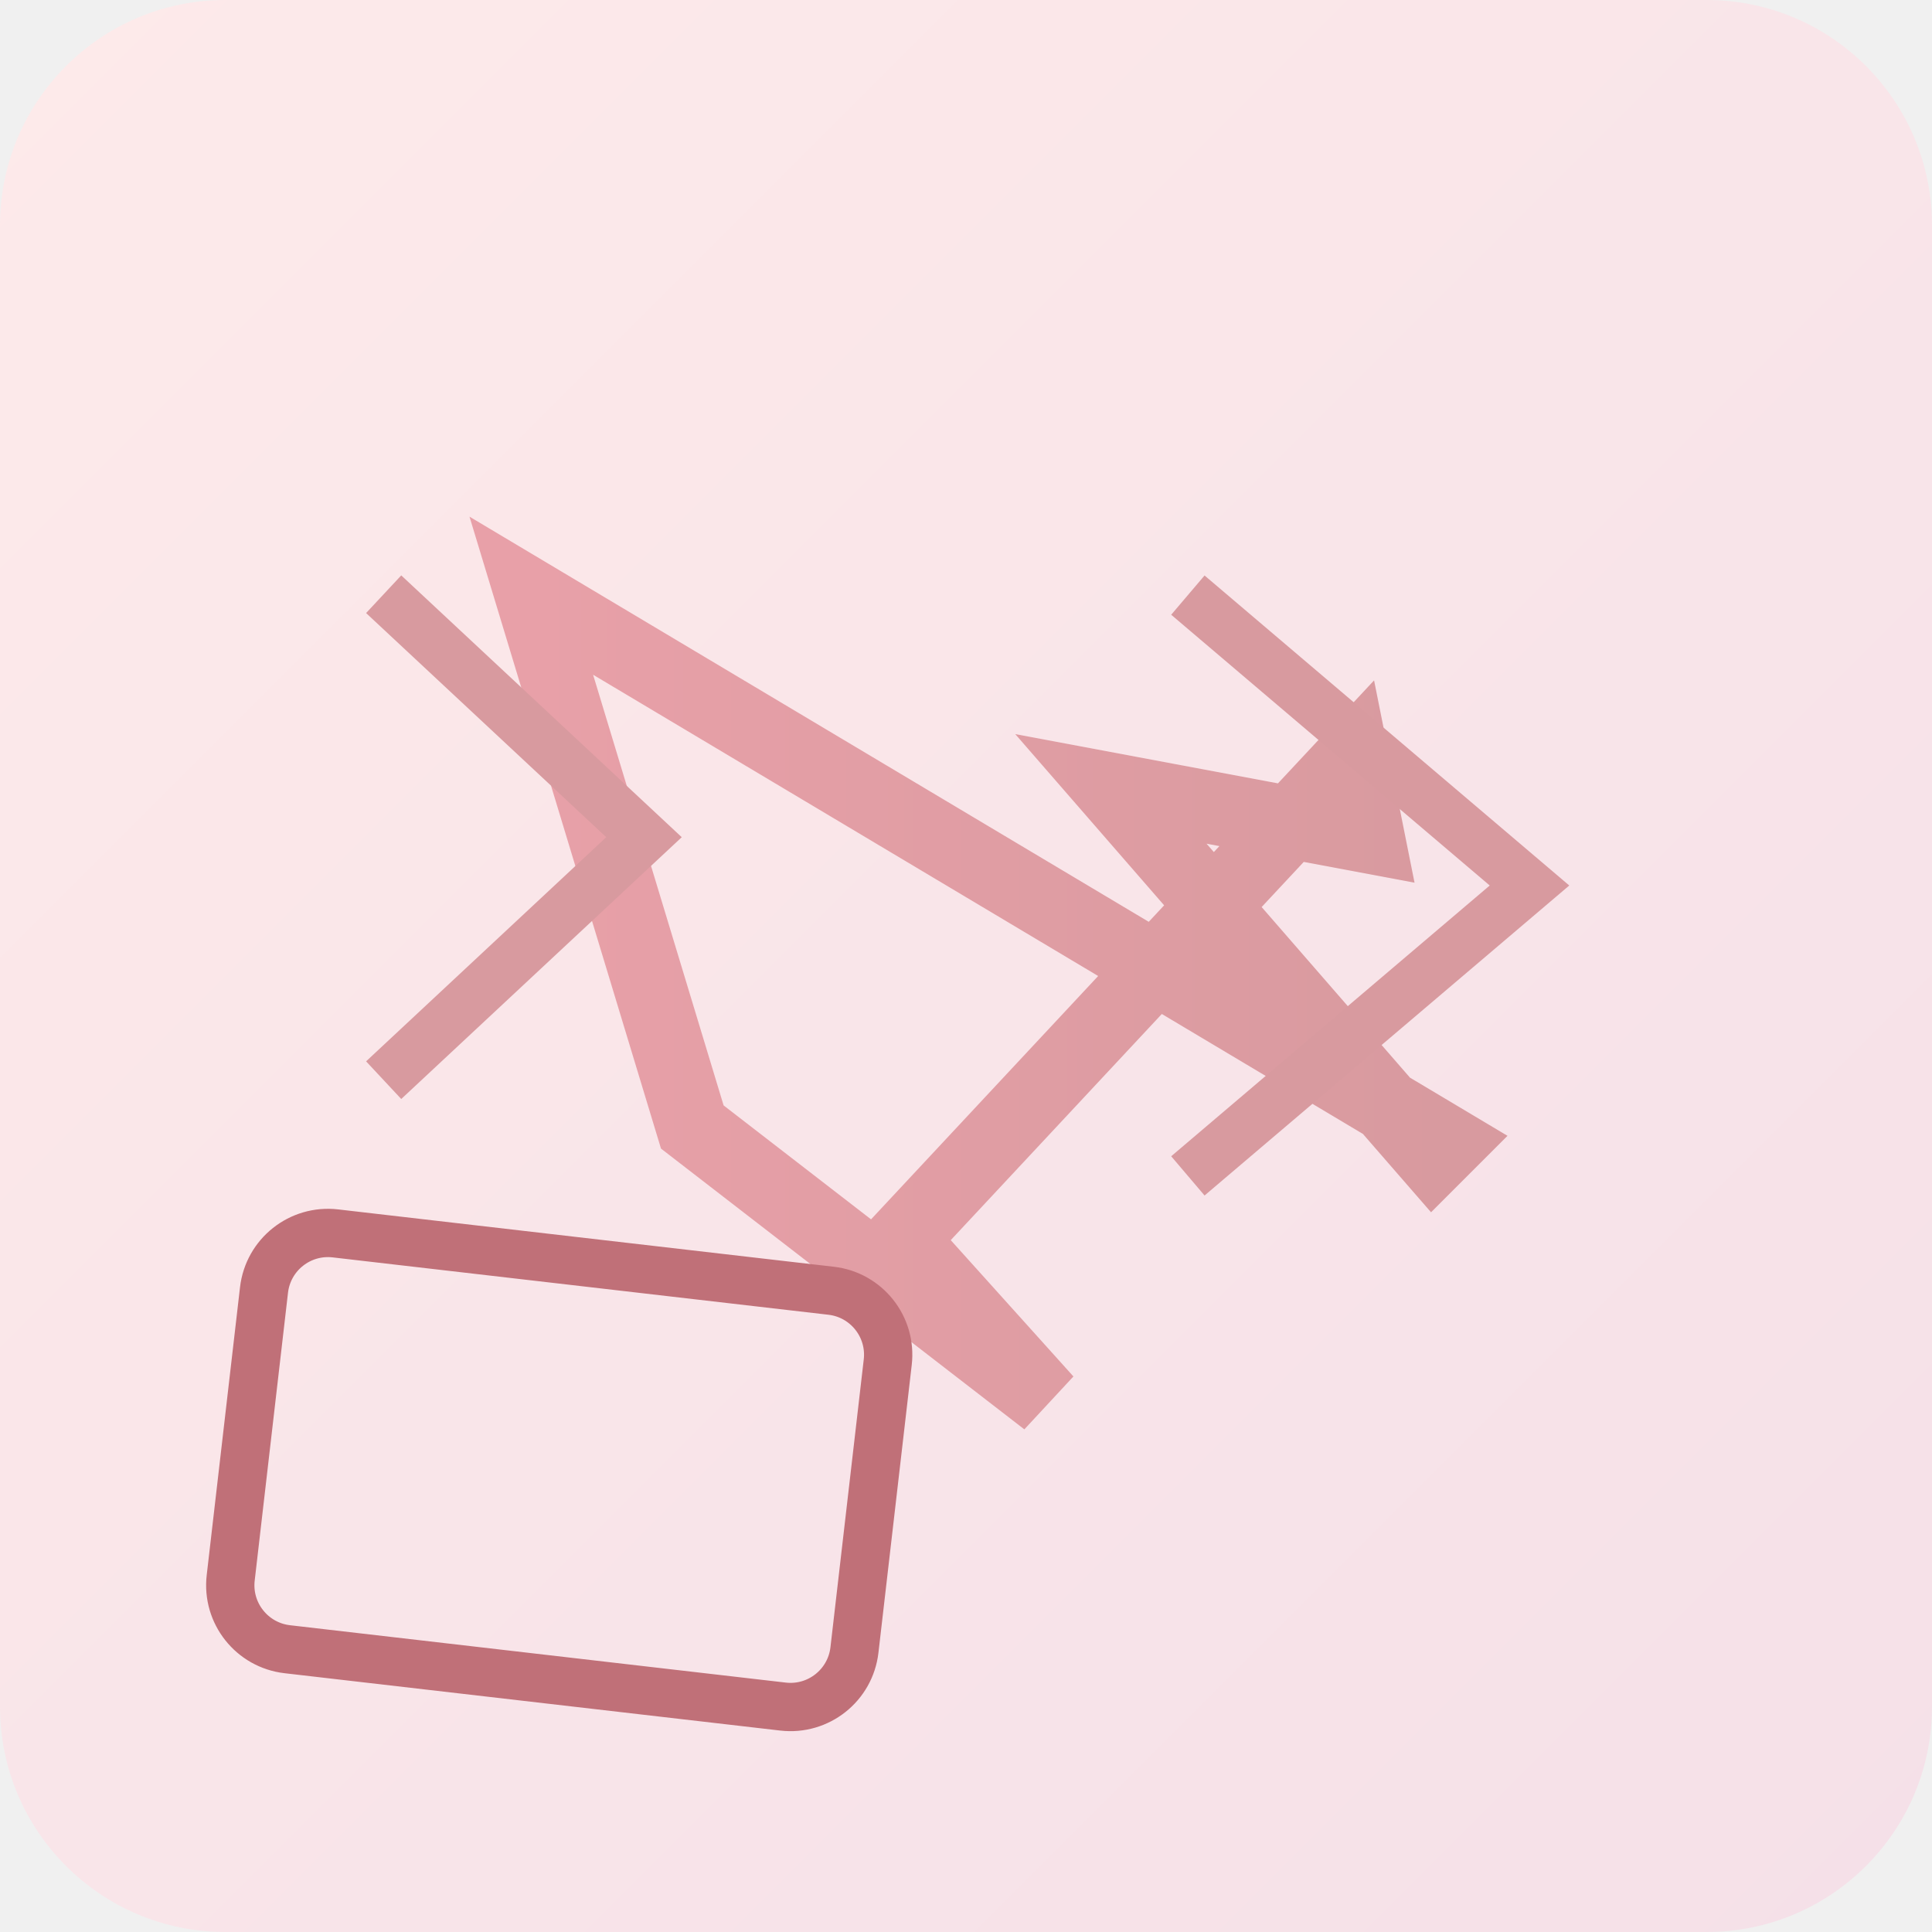
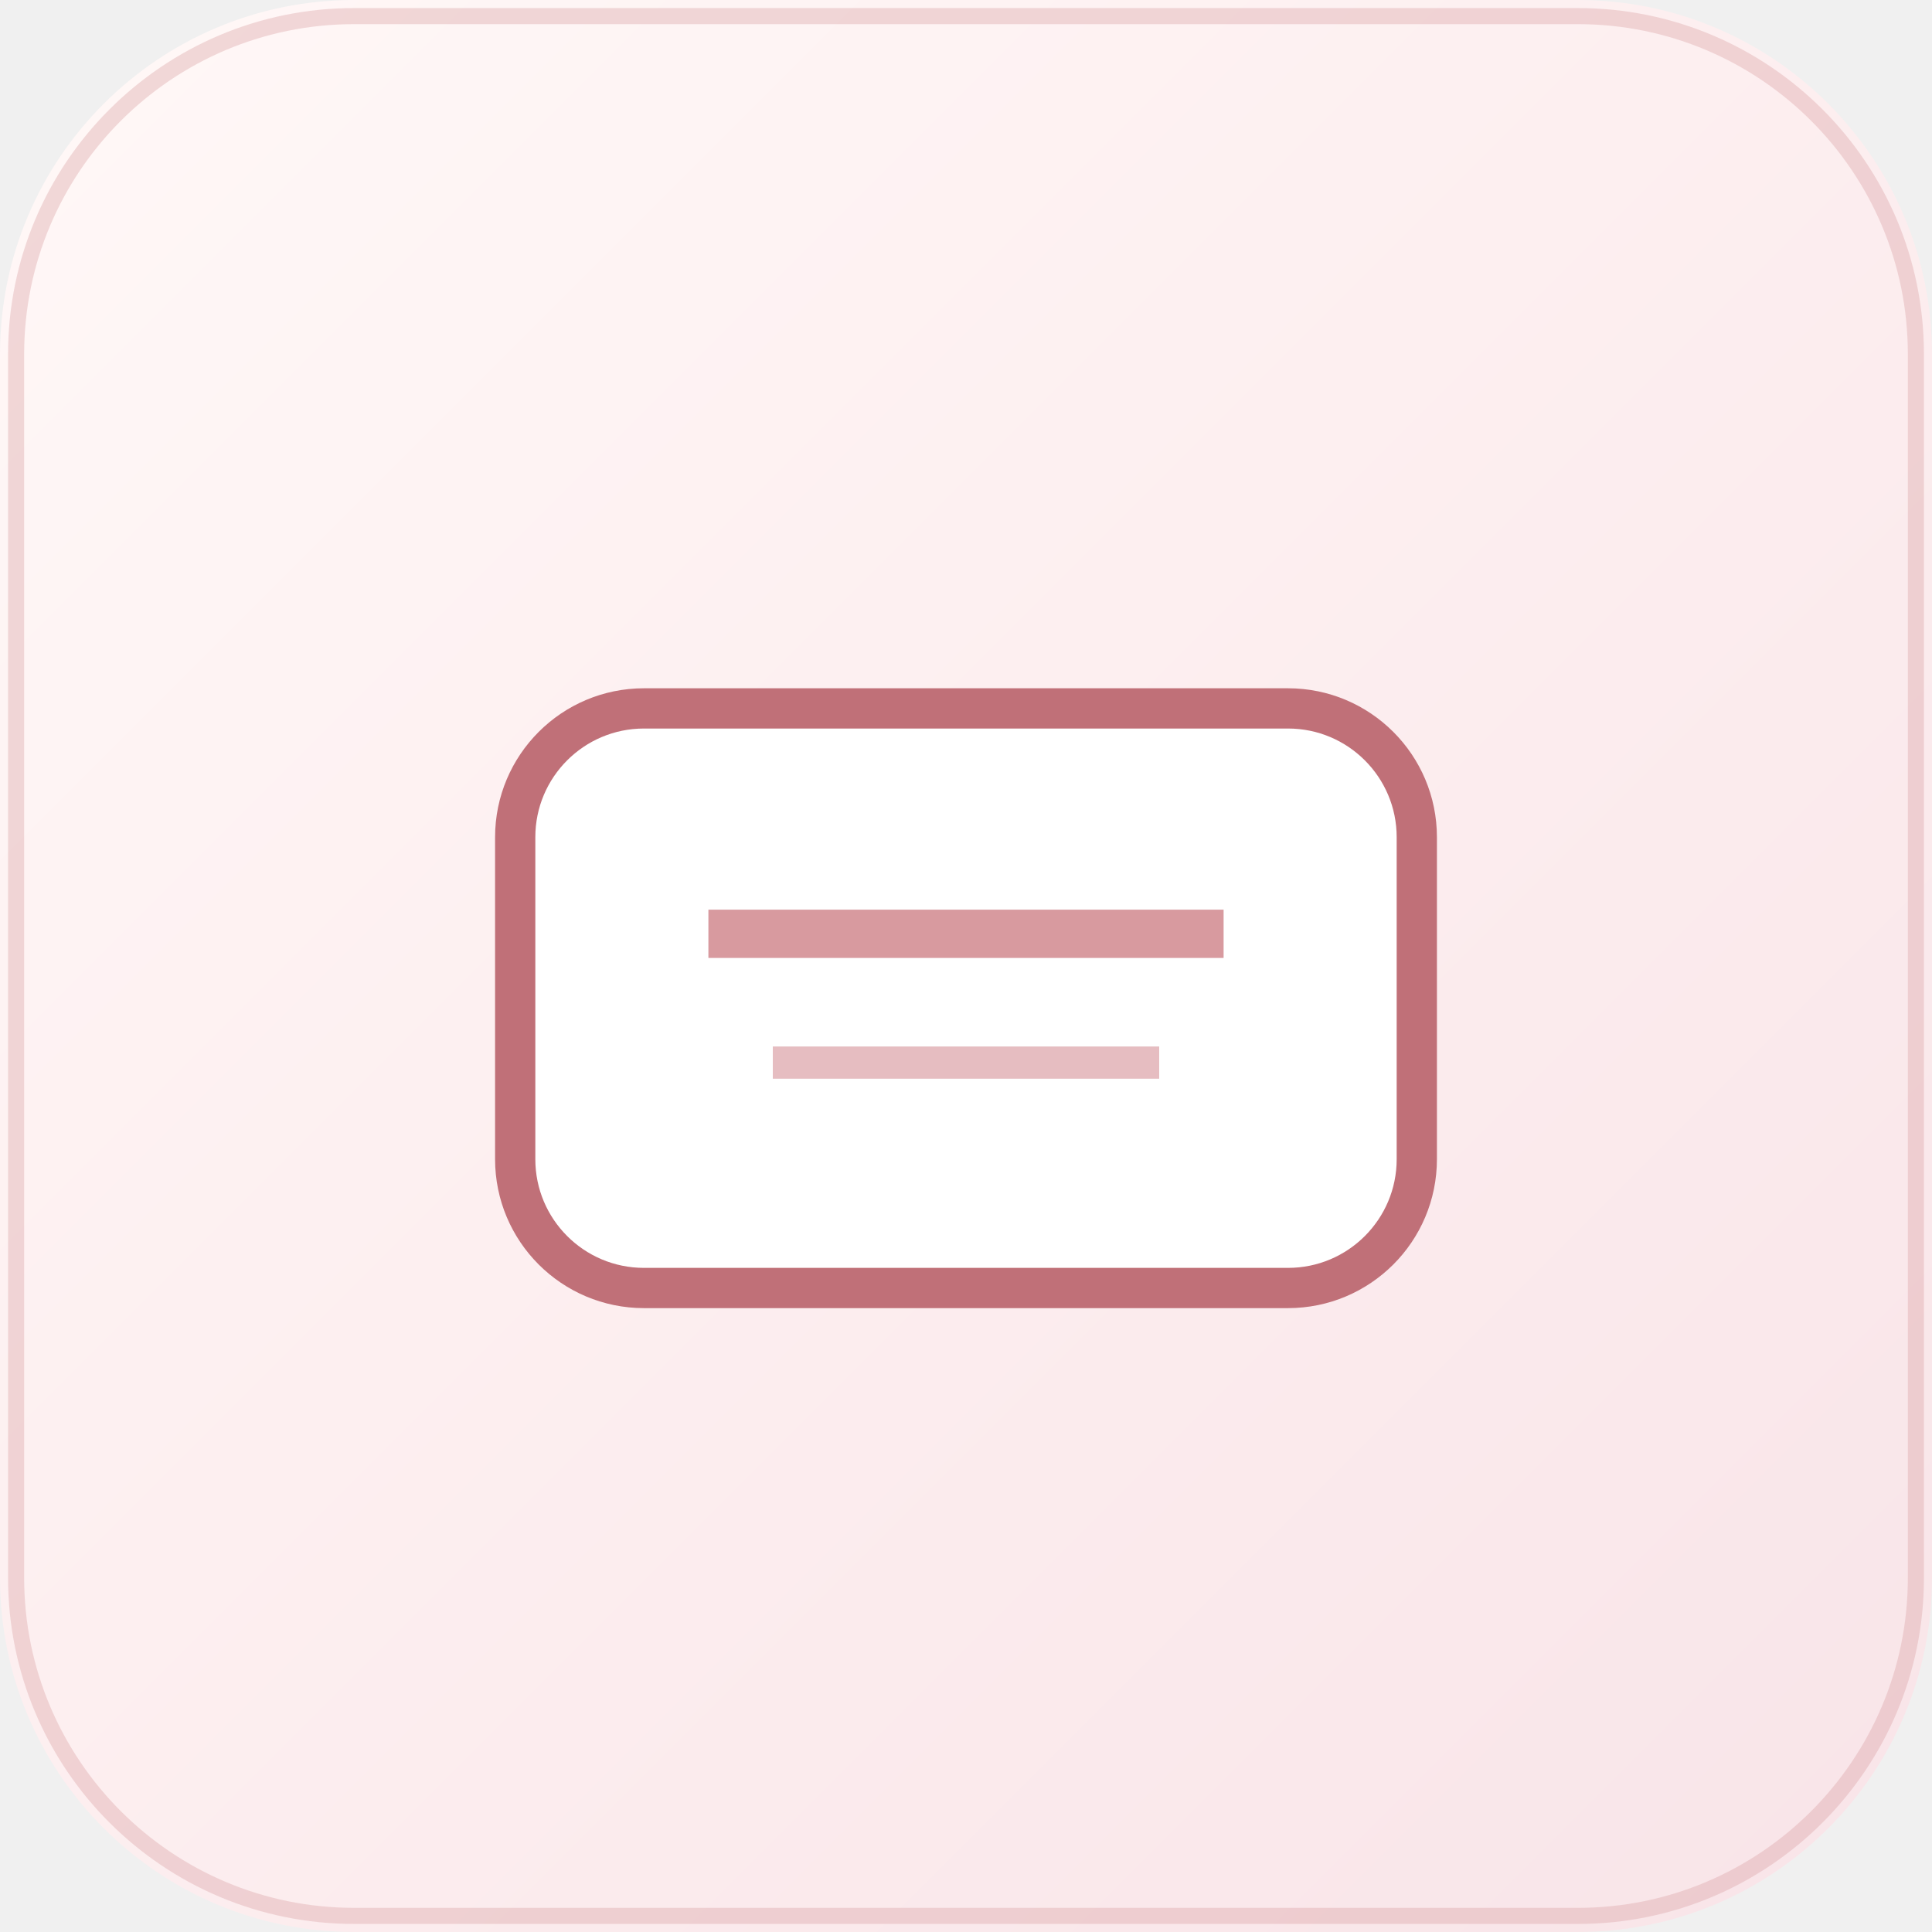
<svg xmlns="http://www.w3.org/2000/svg" viewBox="0 0 120 120" width="120" height="120" role="img" aria-hidden="true">
  <defs>
-     <linearGradient id="tb41" x1="0%" y1="0%" x2="100%" y2="100%">
-       <stop offset="0%" stop-color="#fdeaea" />
-       <stop offset="100%" stop-color="#f5e0e8" />
-     </linearGradient>
-     <linearGradient id="ts41" x1="0%" y1="0%" x2="100%" y2="0%">
-       <stop offset="0%" stop-color="#e8a0a8" />
-       <stop offset="100%" stop-color="#d89a9f" />
+     <linearGradient id="bgT-p41" x1="0%" y1="0%" x2="100%" y2="100%">
+       <stop offset="0%" stop-color="#fff8f7" />
+       <stop offset="45%" stop-color="#fdeff0" />
+       <stop offset="100%" stop-color="#f8e4e8" />
    </linearGradient>
  </defs>
-   <rect width="120" height="120" rx="14" fill="url(#tb41)" />
-   <path d="M33 37 L90 71 L89 72 L69 49 L85 52 L84 47 L56 77 L65 87 L43 70 Z" fill="none" stroke="url(#ts41)" stroke-width="4.5" stroke-linejoin="miter" stroke-linecap="square" />
-   <rect x="19" y="81" width="39" height="26" rx="4" fill="none" stroke="#c07078" stroke-width="3" transform="rotate(6.6 60 60)" />
-   <path d="M25 38 L40 52 L25 66 M75 38 L95 55 L75 72" fill="none" stroke="#d89a9f" stroke-width="3.2" stroke-linecap="square" />
+   <rect width="120" height="120" rx="22" fill="url(#bgT-p41)" />
+   <rect x="1" y="1" width="118" height="118" rx="21" fill="none" stroke="rgba(216,154,159,0.35)" stroke-width="1" />
+   <rect x="32" y="44" width="56" height="36" rx="8" fill="white" stroke="#c07078" stroke-width="2.5" />
+   <path d="M44 58 H76" stroke="#d89a9f" stroke-width="3" />
+   <path d="M48 66 H72" stroke="#d89a9f" stroke-width="2" opacity="0.65" />
</svg>
